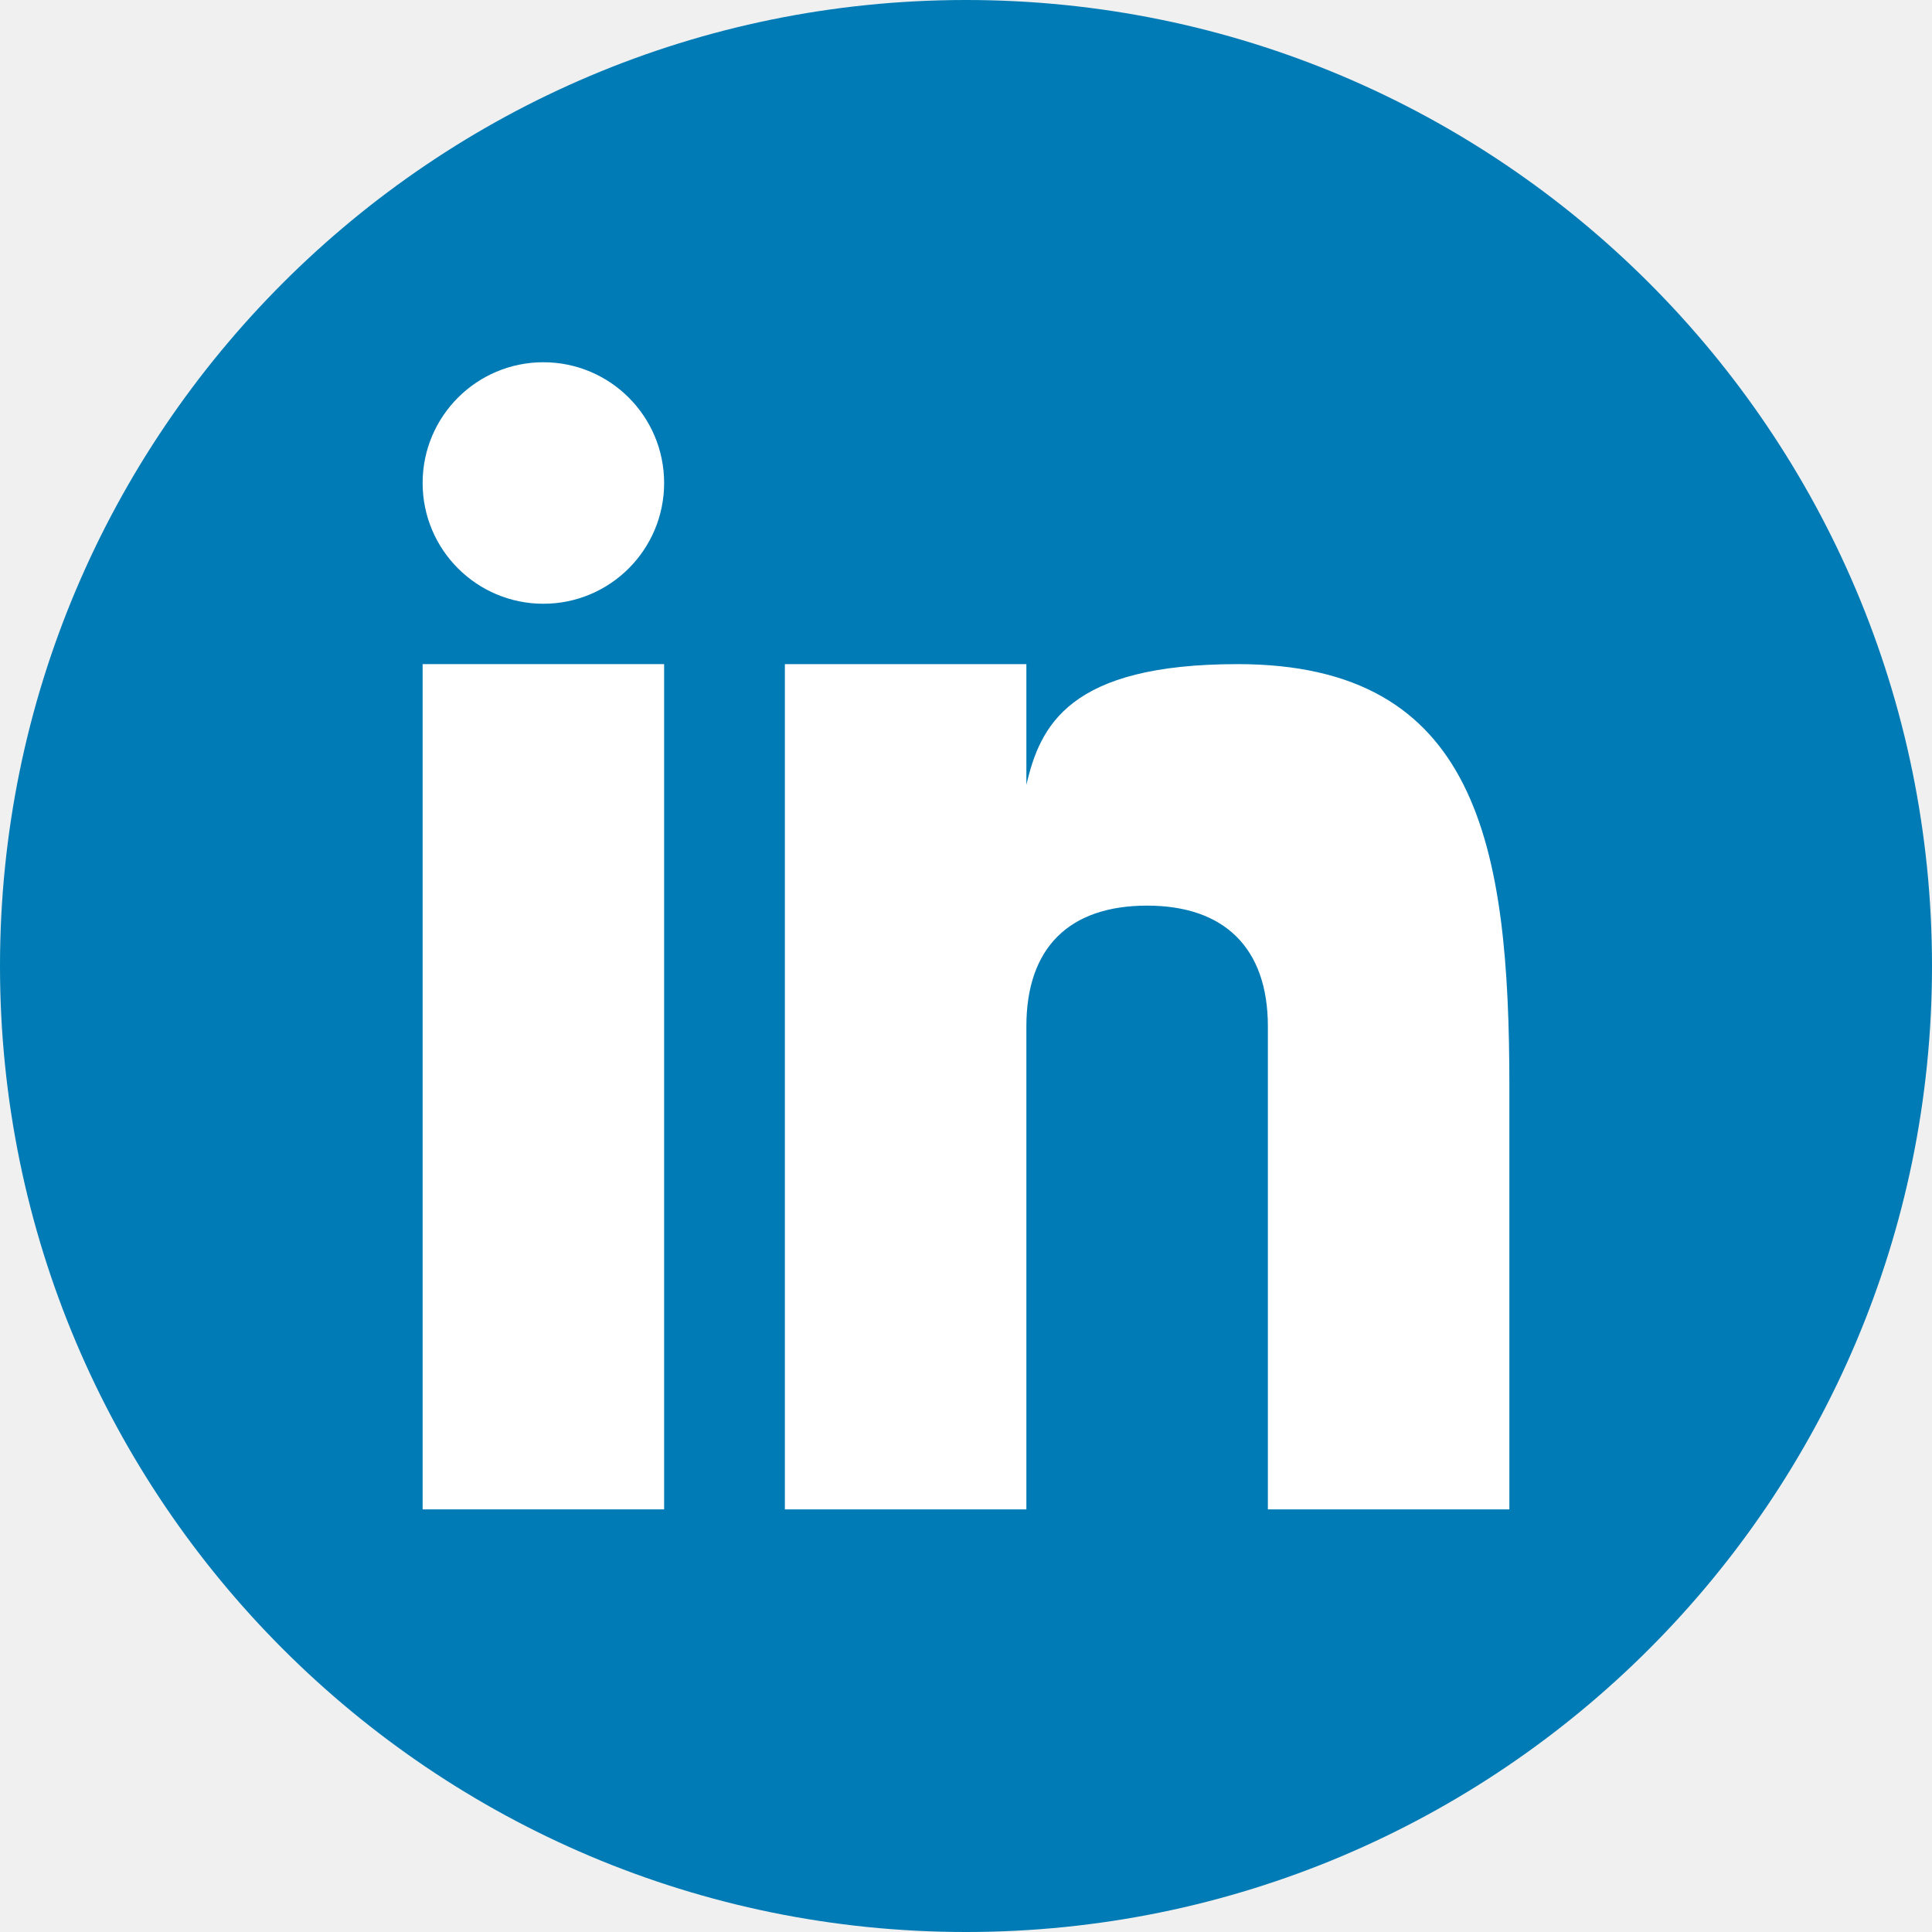
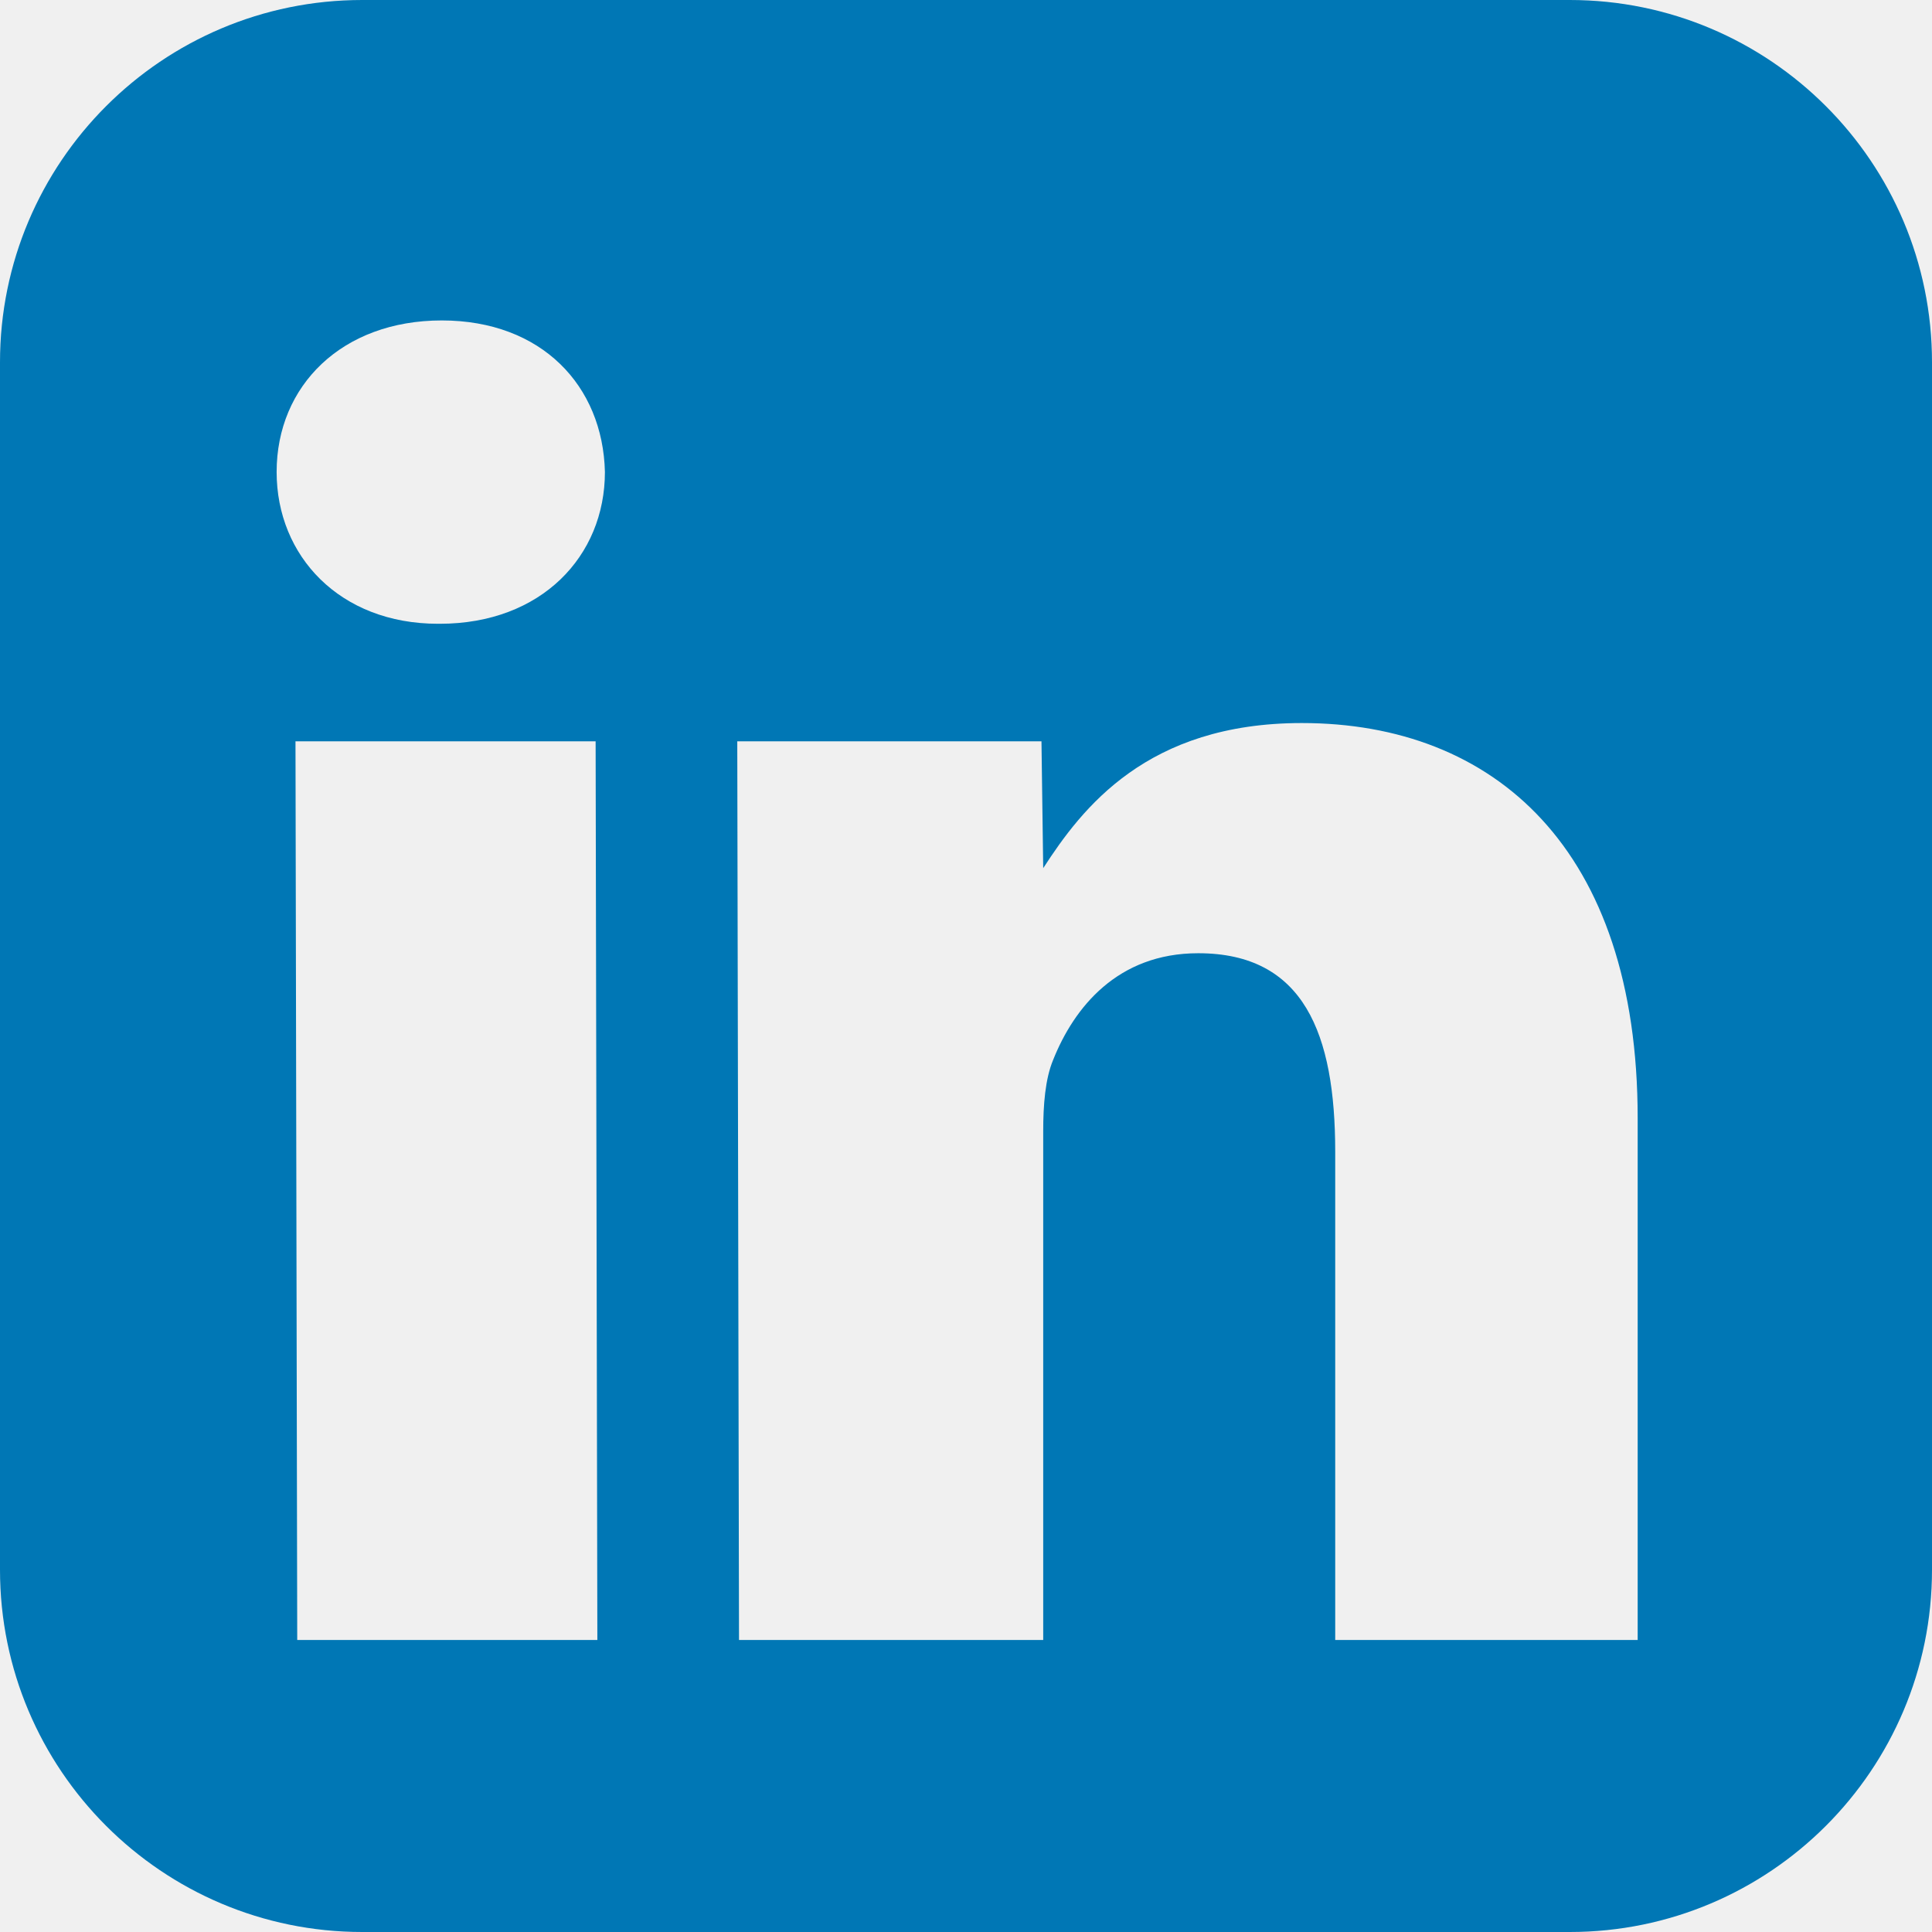
- <svg xmlns="http://www.w3.org/2000/svg" enable-background="new 0 0 32 32" height="32px" id="Layer_1" version="1.0" viewBox="0 0 32 32" width="32px" xml:space="preserve">
-   <g>
-     <circle clip-rule="evenodd" cx="16" cy="16" fill="#007BB5" fill-rule="evenodd" r="16" />
-     <g>
-       <rect fill="#FFFFFF" height="14" width="4" x="7" y="11" />
-       <path d="M20.499,11c-2.791,0-3.271,1.018-3.499,2v-2h-4v14h4v-8c0-1.297,0.703-2,2-2c1.266,0,2,0.688,2,2v8h4v-7    C25,14,24.479,11,20.499,11z" fill="#FFFFFF" />
-       <circle cx="9" cy="8" fill="#FFFFFF" r="2" />
+ <svg xmlns="http://www.w3.org/2000/svg" x="0px" y="0px" width="26" height="26" viewBox="0 0 192 192">
+   <g fill="none" fill-rule="nonzero" stroke="none" stroke-width="1" stroke-linecap="butt" stroke-linejoin="miter" stroke-miterlimit="10" stroke-dasharray="" stroke-dashoffset="0" font-family="none" font-weight="none" font-size="none" text-anchor="none">
+     <path d="M0,192v-192h192v192z" fill="none" />
+     <g fill="#0077B5">
+       <g id="surface1">
+         <path d="M156,0h-120c-19.875,0 -36,16.125 -36,36v120c0,19.875 16.125,36 36,36h120c19.875,0 36,-16.125 36,-36v-120c0,-19.875 -16.125,-36 -36,-36zM59.365,162.981h-29.827l-0.173,-89.308h29.827zM43.702,61.99h-0.173c-9.75,0 -16.038,-6.721 -16.038,-15.087c0,-8.567 6.49,-15.058 16.413,-15.058c9.923,0 16.01,6.49 16.212,15.058c0,8.365 -6.317,15.087 -16.413,15.087zM162.779,162.981h-30.087v-48.519c0,-11.74 -3.115,-19.731 -13.615,-19.731c-8.019,0 -12.346,5.394 -14.423,10.615c-0.779,1.875 -0.981,4.442 -0.981,7.067v50.567h-30.231l-0.173,-89.308h30.231l0.173,12.606c3.865,-5.971 10.298,-14.423 25.702,-14.423c19.096,0 33.375,12.462 33.375,39.26v51.865z" />
+       </g>
    </g>
  </g>
-   <g />
-   <g />
-   <g />
-   <g />
-   <g />
-   <g />
</svg>
